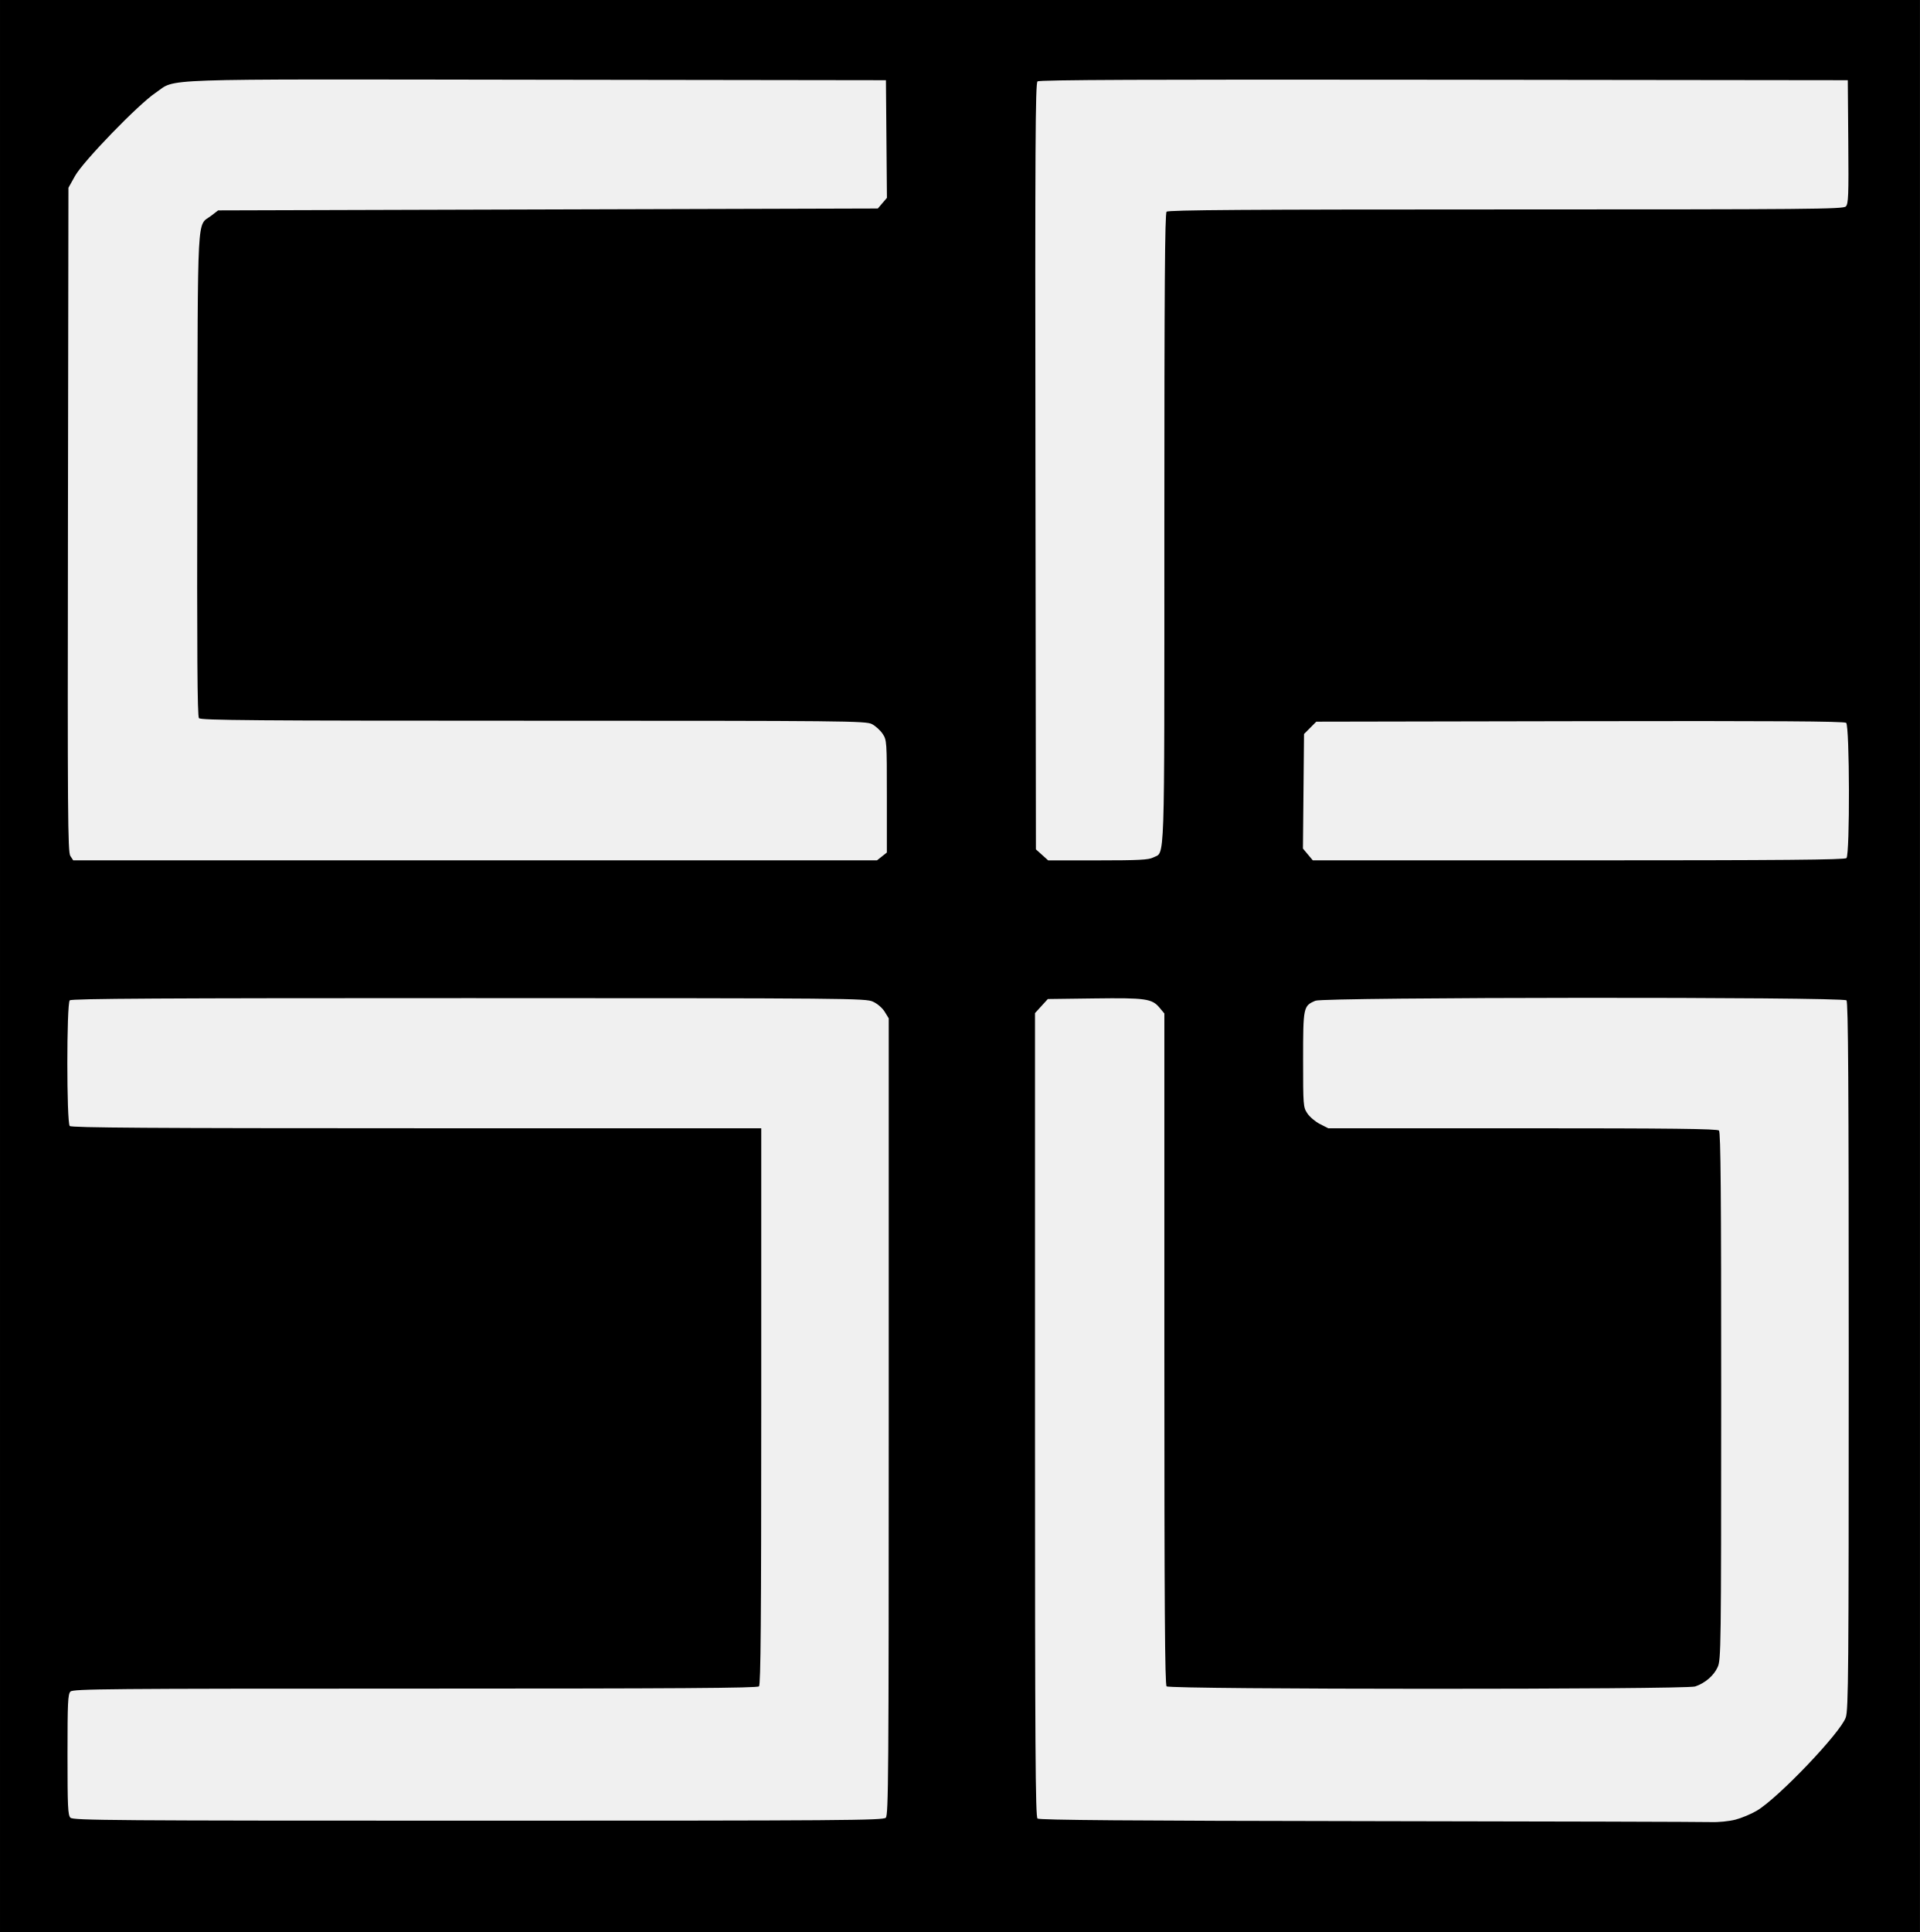
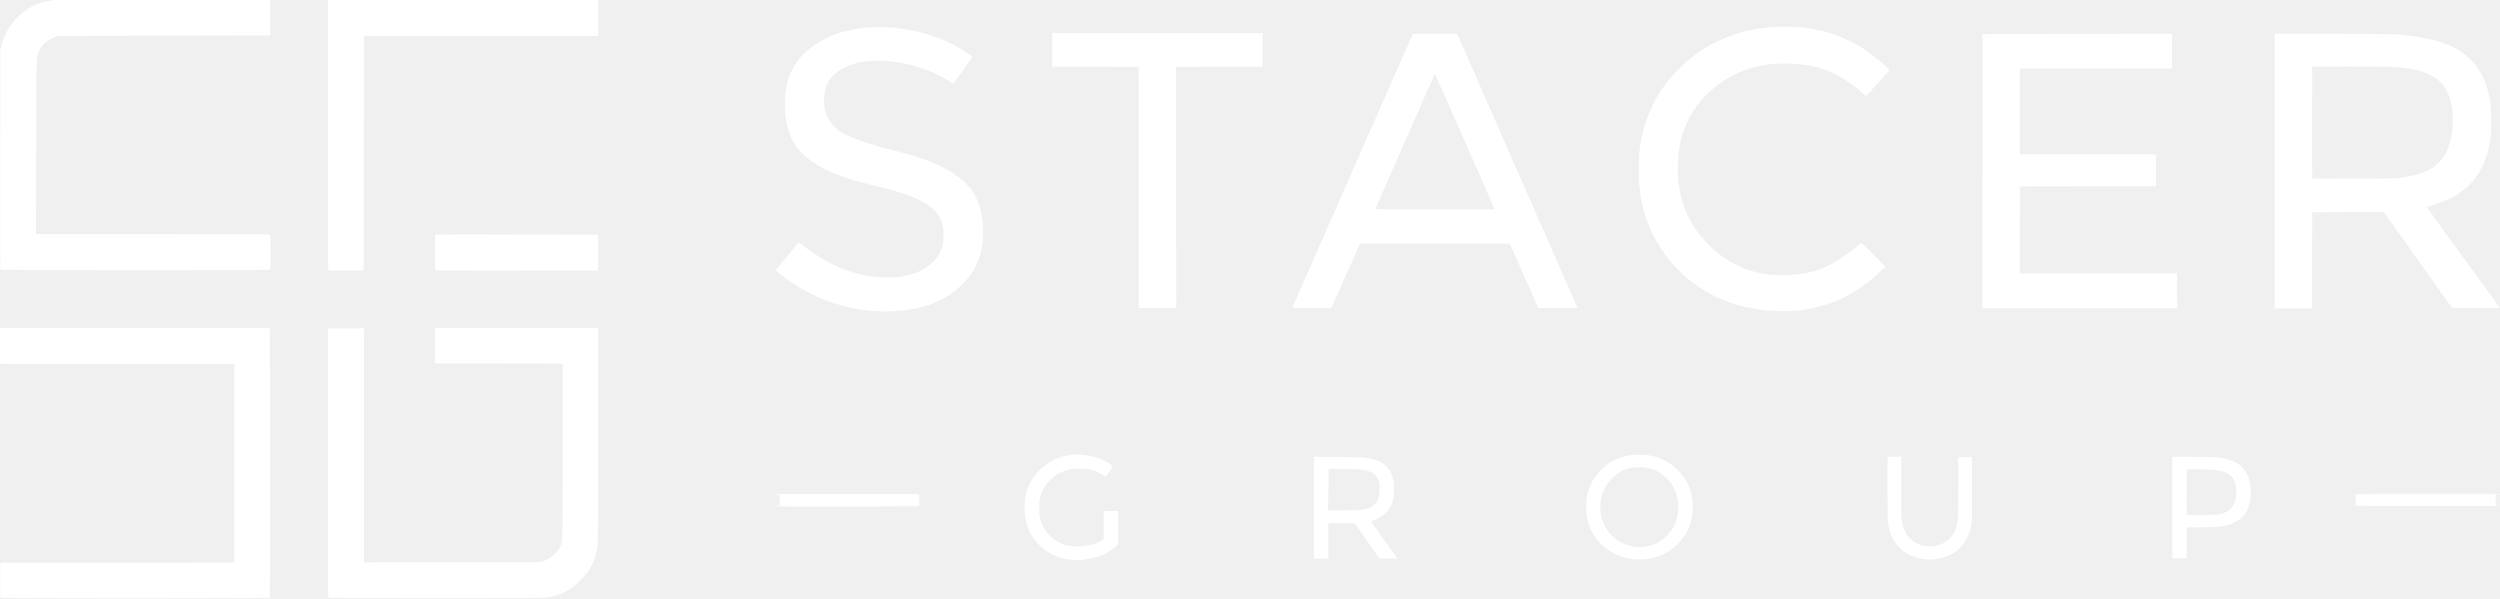
- <svg xmlns="http://www.w3.org/2000/svg" width="169.049mm" height="170.071mm" viewBox="0 0 16.1 16.197" version="1.1" id="svg1" xml:space="preserve">
+ <svg xmlns="http://www.w3.org/2000/svg" width="95.325mm" height="22.824mm" viewBox="0 0 9.079 2.174" version="1.1" id="svg1" xml:space="preserve">
  <defs id="defs1" />
-   <g id="layer1" transform="matrix(0.07731011,0,0,0.07905297,-0.08586025,-0.2285996)">
-     <path style="fill:#000000" d="M 1.111,105.337 V 2.892 H 105.236 209.362 V 105.337 207.783 H 105.236 1.111 Z M 189.338,195.869 c 0.667,-0.17 1.713,-0.597 2.324,-0.95 2.317,-1.338 9.094,-8.282 9.651,-9.891 0.288,-0.831 0.321,-4.787 0.321,-38.368 0,-28.854 -0.056,-37.496 -0.244,-37.681 -0.389,-0.382 -56.662,-0.344 -57.595,0.039 -1.317,0.541 -1.342,0.658 -1.342,6.239 0,4.886 0.013,5.047 0.459,5.708 0.253,0.374 0.867,0.882 1.365,1.13 l 0.906,0.45 h 21.067 c 16.114,0 21.124,0.056 21.311,0.24 0.188,0.184 0.243,6.707 0.24,28.162 -0.004,26.839 -0.019,27.954 -0.385,28.746 -0.416,0.901 -1.36,1.695 -2.438,2.05 -1.022,0.337 -56.988,0.325 -57.33,-0.012 -0.188,-0.185 -0.244,-8.409 -0.244,-35.801 v -35.56 l -0.523,-0.612 c -0.82,-0.958 -1.498,-1.053 -7.068,-0.983 l -5.049,0.063 -0.696,0.747 -0.696,0.747 v 42.597 c 0,35.502 0.046,42.635 0.274,42.821 0.2,0.163 9.991,0.238 35.946,0.275 19.619,0.028 36.316,0.073 37.103,0.101 0.802,0.028 1.964,-0.086 2.644,-0.259 z m -92.15,-0.206 c 0.289,-0.284 0.32,-4.42 0.32,-42.545 v -42.231 l -0.438,-0.698 c -0.254,-0.405 -0.787,-0.854 -1.271,-1.07 -0.803,-0.359 -2.352,-0.372 -43.856,-0.377 -33.196,-0.003 -43.079,0.05 -43.267,0.236 -0.349,0.344 -0.349,12.982 0,13.326 0.188,0.185 8.822,0.24 37.624,0.24 h 37.38 v 29.473 c 0,22.657 -0.056,29.529 -0.244,29.713 -0.188,0.185 -8.751,0.24 -37.304,0.24 -33.42,0 -37.091,0.031 -37.38,0.314 -0.277,0.273 -0.32,1.161 -0.32,6.689 0,5.528 0.042,6.416 0.32,6.689 0.289,0.284 4.582,0.314 44.219,0.314 39.637,0 43.93,-0.03 44.219,-0.314 z m -0.42,-101.945 0.536,-0.415 v -5.959 c 0,-5.862 -0.007,-5.97 -0.462,-6.638 -0.254,-0.374 -0.78,-0.837 -1.169,-1.03 -0.666,-0.329 -2.841,-0.35 -36.73,-0.35 -30.369,-2.6e-4 -36.059,-0.044 -36.255,-0.276 -0.173,-0.205 -0.218,-6.873 -0.177,-25.861 0.062,-28.62 -0.07,-26.238 1.514,-27.426 l 0.747,-0.561 35.776,-0.1 35.776,-0.1 0.494,-0.565 0.494,-0.565 -0.054,-6.238 -0.054,-6.238 -37.926,-0.051 c -42.322,-0.056 -38.922,-0.171 -41.3,1.391 -1.87,1.229 -7.846,7.262 -8.732,8.817 l -0.712,1.248 -0.053,35.197 c -0.047,31.355 -0.019,35.248 0.259,35.666 l 0.312,0.468 h 43.591 43.591 z m 29.421,0.111 c 1.3,-0.661 1.214,1.823 1.214,-34.862 0,-25.699 0.056,-33.44 0.244,-33.625 0.188,-0.185 8.638,-0.24 36.796,-0.24 33.09,0 36.582,-0.03 36.874,-0.317 0.283,-0.279 0.316,-1.108 0.269,-6.853 l -0.054,-6.536 -43.805,-0.05 c -32.347,-0.037 -43.877,0.009 -44.082,0.176 -0.232,0.19 -0.269,6.759 -0.225,40.835 l 0.052,40.609 0.664,0.584 0.664,0.584 h 5.396 c 4.426,0 5.504,-0.055 5.993,-0.304 z m 75.2,0.063 c 0.379,-0.373 0.347,-14.033 -0.034,-14.344 -0.204,-0.167 -7.806,-0.213 -28.875,-0.175 l -28.597,0.052 -0.665,0.654 -0.665,0.654 -0.059,6.074 -0.059,6.074 0.535,0.625 0.535,0.625 h 28.82 c 22.144,0 28.876,-0.056 29.064,-0.24 z" id="path1" />
+   <g id="g245" style="fill:#ffffff">
+     <path style="fill:#ffffff;stroke-width:0.699" d="m 2.169,0.915 v -0.062 H 1.876 1.583 v 0.062 0.062 h 0.293 0.293 z" id="path242" />
+     <path style="fill:#ffffff;stroke-width:0.699" d="m 1.581,0.98 c -0.002,-0.002 -0.002,-0.124 -5.243e-4,-0.127 8.813e-4,-0.001 0.061,-0.002 0.296,-0.001 l 0.295,3.51e-4 v 0.065 0.065 l -0.295,3.51e-4 c -0.228,2.72e-4 -0.295,-2.7e-5 -0.296,-0.001 z" id="path241" />
+     <path style="fill:#ffffff;stroke-width:0.699" d="m 1.319,0.552 3.503e-4,-0.425 0.425,-3.5e-4 0.425,-3.5e-4 V 0.065 0.003 H 1.682 1.195 v 0.487 0.487 h 0.062 0.062 z" id="path240" />
+     <path style="fill:#ffffff;stroke-width:0.699" d="m 1.192,0.98 c -0.001,-0.001 -0.001,-0.128 -0.001,-0.49 L 1.191,7.137e-4 1.682,3.637e-4 2.172,1.36e-5 v 0.065 0.065 H 1.747 1.321 l -3.504e-4,0.426 -3.503e-4,0.426 -0.064,3.62e-4 c -0.052,2.98e-4 -0.064,2.6e-5 -0.065,-0.002 z" id="path239" />
+     <path style="fill:#ffffff;stroke-width:0.699" d="m 0.977,0.917 v -0.062 l -0.425,-3.51e-4 -0.425,-3.51e-4 v -0.321 c 0,-0.264 3.309e-4,-0.322 0.002,-0.329 0.003,-0.011 0.013,-0.031 0.02,-0.041 0.012,-0.015 0.032,-0.028 0.053,-0.034 0.008,-0.002 0.03,-0.003 0.392,-0.003 l 0.383,-3.63e-4 v -0.062 -0.062 l -0.395,4.039e-4 -0.395,4.039e-4 -0.013,0.003 c -0.087,0.02 -0.147,0.08 -0.167,0.167 l -0.003,0.013 -3.991e-4,0.396 -3.991e-4,0.396 h 0.487 0.487 z" id="path238" />
+     <path style="fill:#ffffff;stroke-width:0.699" d="M 6.335e-4,0.98 C 2.642e-4,0.979 1.424e-4,0.8 3.63e-4,0.581 l 4.009e-4,-0.397 0.003,-0.013 c 0.011,-0.044 0.029,-0.078 0.059,-0.108 0.033,-0.033 0.071,-0.053 0.116,-0.06 L 0.197,0 0.589,3.584e-4 0.981,7.168e-4 v 0.064 0.064 l -0.384,7e-4 -0.384,6.99e-4 -0.01,0.003 c -0.028,0.009 -0.049,0.026 -0.061,0.051 -0.011,0.023 -0.01,-0.011 -0.011,0.347 l -3.716e-4,0.319 h 0.424 c 0.328,0 0.425,3.78e-4 0.426,0.002 0.001,0.001 0.002,0.017 0.002,0.063 0,0.034 -3.803e-4,0.063 -8.463e-4,0.064 -7.695e-4,0.002 -0.045,0.002 -0.49,0.002 -0.392,0 -0.489,-3.5e-4 -0.49,-0.002 z" id="path237" />
+     <path style="fill:#ffffff;stroke-width:0.699" d="m 2.001,2.165 c 0.044,-0.011 0.075,-0.028 0.105,-0.058 0.031,-0.031 0.049,-0.063 0.059,-0.108 l 0.003,-0.013 4.057e-4,-0.396 4.056e-4,-0.396 H 1.876 1.583 v 0.062 0.062 l 0.231,3.85e-4 0.231,3.52e-4 4.162e-4,0.315 c 3.065e-4,0.232 -5.1e-6,0.318 -0.001,0.326 -0.005,0.032 -0.026,0.06 -0.055,0.074 -0.024,0.012 0.006,0.011 -0.352,0.011 H 1.319 V 1.62 1.195 H 1.257 1.195 v 0.487 0.487 l 0.397,-4.08e-4 0.397,-4.09e-4 z" id="path236" />
+     <path style="fill:#ffffff;stroke-width:0.699" d="m 1.192,2.172 c -0.001,-0.001 -0.001,-0.13 -0.001,-0.49 l 3.501e-4,-0.489 0.065,-3.62e-4 0.065,-3.62e-4 v 0.425 0.425 l 0.321,-3.66e-4 0.321,-3.65e-4 0.011,-0.004 c 0.025,-0.009 0.045,-0.026 0.057,-0.048 0.013,-0.025 0.011,0.012 0.012,-0.349 l 4.041e-4,-0.32 -0.232,-3.52e-4 -0.232,-3.52e-4 v -0.064 -0.064 l 0.296,-3.52e-4 0.296,-3.51e-4 v 0.393 c 0,0.383 -6.29e-5,0.393 -0.003,0.408 -0.008,0.046 -0.027,0.082 -0.061,0.116 -0.038,0.038 -0.079,0.058 -0.133,0.063 -0.008,8.4e-4 -0.156,0.001 -0.398,0.001 -0.322,2.1e-5 -0.385,-2.83e-4 -0.386,-0.002 z" id="path235" />
+     <path style="fill:#ffffff;stroke-width:0.699" d="m 0.977,1.682 v -0.487 H 0.49 0.003 v 0.062 0.062 l 0.425,3.51e-4 0.425,3.5e-4 3.507e-4,0.363 3.507e-4,0.363 H 0.428 0.003 v 0.062 0.062 h 0.487 0.487 z" id="path234" />
+     <path style="fill:#ffffff;stroke-width:0.699" d="m 6.376e-4,2.172 c -3.671e-4,-9.8e-4 -5.04e-4,-0.03 -3.044e-4,-0.065 l 3.63e-4,-0.063 0.425,-3.51e-4 0.425,-3.49e-4 V 1.682 1.321 H 0.425 0 v -0.065 -0.065 l 0.49,3.5e-4 0.49,3.5e-4 3.501e-4,0.489 c 2.579e-4,0.36 -6.17e-5,0.489 -0.001,0.49 -0.002,0.003 -0.978,0.003 -0.979,1.46e-4 z" id="path233" />
+     <g id="g244" transform="translate(1.400996,-12.97308)" style="fill:#ffffff">
+       <path id="path230" style="fill:#ffffff;stroke-width:0.699" d="m 6.996,13.918 3.532e-4,-0.174 0.13,-3.55e-4 0.13,-3.55e-4 0.124,0.174 0.124,0.174 h 0.087 0.087 l -0.016,-0.022 C 7.48,13.82 7.414,13.728 7.414,13.726 c -9.93e-5,-0.001 0.007,-0.004 0.023,-0.009 0.028,-0.009 0.045,-0.016 0.064,-0.025 0.072,-0.038 0.115,-0.094 0.135,-0.175 0.009,-0.036 0.01,-0.051 0.01,-0.104 0,-0.043 -3.309e-4,-0.05 -0.003,-0.068 -0.01,-0.067 -0.032,-0.115 -0.069,-0.153 -0.053,-0.055 -0.134,-0.083 -0.272,-0.094 -0.013,-0.001 -0.09,-0.002 -0.231,-0.002 l -0.211,-6.08e-4 v 0.499 0.499 h 0.068 0.068 z m 3.308e-4,-0.296 c -3.812e-4,-9.8e-4 -5.323e-4,-0.093 -3.357e-4,-0.204 l 3.581e-4,-0.203 0.127,-4.19e-4 c 0.08,-2.63e-4 0.139,1.54e-4 0.157,0.001 0.118,0.006 0.176,0.032 0.206,0.09 0.03,0.059 0.027,0.166 -0.005,0.224 -0.011,0.02 -0.031,0.042 -0.048,0.053 -0.02,0.013 -0.048,0.024 -0.081,0.03 -0.044,0.009 -0.047,0.009 -0.209,0.009 -0.12,4.32e-4 -0.147,1.96e-4 -0.148,-0.001 z" />
+       <path style="fill:#ffffff;stroke-width:0.699" d="m 6.505,14.029 v -0.063 H 6.22 5.934 l 3.539e-4,-0.158 3.539e-4,-0.158 0.247,-3.52e-4 0.247,-3.52e-4 v -0.058 -0.058 H 6.182 5.934 V 13.378 13.222 H 6.211 6.487 v -0.063 -0.063 l -0.344,3.51e-4 -0.344,3.5e-4 -3.497e-4,0.498 -3.497e-4,0.498 h 0.354 0.354 z" id="path228" />
+       <path id="path224" style="fill:#ffffff;stroke-width:0.699" d="m 3.486,13.975 0.052,-0.117 h 0.272 0.272 l 0.052,0.117 0.052,0.117 h 0.071 c 0.039,0 0.071,-4.69e-4 0.071,-10e-4 -8.3e-6,-5.74e-4 -0.099,-0.225 -0.219,-0.498 L 3.891,13.096 H 3.81 3.73 l -0.219,0.497 c -0.12,0.273 -0.219,0.498 -0.219,0.498 0,6.03e-4 0.032,0.001 0.071,0.001 h 0.071 z M 3.594,13.732 c 0,-0.002 0.214,-0.488 0.215,-0.489 3.931e-4,-3.93e-4 0.001,-6.7e-5 0.002,7e-4 0.002,0.002 0.214,0.483 0.215,0.487 l 6.862e-4,0.003 h -0.217 c -0.179,0 -0.217,-3.21e-4 -0.217,-0.002 z" />
+       <path style="fill:#ffffff;stroke-width:0.699" d="m 2.87,13.654 3.503e-4,-0.438 0.157,-3.54e-4 0.157,-3.54e-4 v -0.061 -0.061 H 2.802 2.42 v 0.061 0.061 l 0.157,3.54e-4 0.157,3.54e-4 3.503e-4,0.438 3.503e-4,0.438 h 0.068 0.068 z" id="path222" />
+       <path style="fill:#ffffff;stroke-width:0.699" d="m 5.102,14.103 c 0.038,-0.002 0.064,-0.006 0.098,-0.015 0.085,-0.021 0.161,-0.065 0.229,-0.13 l 0.017,-0.016 -0.043,-0.044 c -0.024,-0.024 -0.043,-0.044 -0.044,-0.044 -3.258e-4,0 -0.006,0.005 -0.013,0.011 -0.047,0.04 -0.093,0.069 -0.135,0.085 -0.042,0.016 -0.095,0.024 -0.153,0.022 -0.032,-8.39e-4 -0.048,-0.003 -0.075,-0.009 -0.083,-0.018 -0.163,-0.072 -0.217,-0.145 -0.039,-0.052 -0.061,-0.107 -0.071,-0.178 -0.004,-0.026 -0.003,-0.09 6.975e-4,-0.118 0.015,-0.102 0.062,-0.181 0.144,-0.242 0.052,-0.039 0.112,-0.063 0.182,-0.073 0.022,-0.003 0.075,-0.004 0.1,-0.002 0.095,0.008 0.16,0.036 0.239,0.104 0.008,0.007 0.015,0.013 0.015,0.013 3.829e-4,-3.3e-5 0.013,-0.014 0.029,-0.031 0.015,-0.017 0.034,-0.038 0.042,-0.047 l 0.014,-0.016 -0.005,-0.006 c -0.02,-0.02 -0.056,-0.05 -0.083,-0.068 -0.102,-0.068 -0.226,-0.096 -0.364,-0.08 -0.115,0.013 -0.216,0.059 -0.298,0.135 -0.073,0.068 -0.122,0.149 -0.145,0.244 -0.012,0.046 -0.015,0.079 -0.015,0.136 -3.14e-5,0.045 8.254e-4,0.058 0.006,0.093 0.016,0.104 0.063,0.197 0.138,0.272 0.091,0.091 0.208,0.141 0.344,0.148 0.03,0.002 0.038,0.002 0.064,6.4e-5 z" id="path220" />
+       <path style="fill:#ffffff;stroke-width:0.699" d="m 1.849,14.103 c 0.09,-0.005 0.161,-0.029 0.219,-0.074 0.011,-0.009 0.035,-0.032 0.045,-0.044 0.029,-0.035 0.047,-0.079 0.054,-0.125 0.003,-0.021 0.003,-0.064 -1.5e-6,-0.087 -0.004,-0.032 -0.014,-0.066 -0.027,-0.09 -0.027,-0.048 -0.077,-0.087 -0.155,-0.12 -0.037,-0.015 -0.076,-0.028 -0.138,-0.043 -0.1,-0.025 -0.165,-0.048 -0.198,-0.07 -0.041,-0.028 -0.062,-0.073 -0.057,-0.127 0.005,-0.058 0.039,-0.096 0.104,-0.117 0.065,-0.021 0.16,-0.015 0.251,0.015 0.039,0.013 0.076,0.031 0.103,0.05 l 0.011,0.007 0.027,-0.038 c 0.015,-0.021 0.031,-0.044 0.035,-0.05 l 0.008,-0.011 -0.013,-0.009 c -0.076,-0.053 -0.167,-0.085 -0.27,-0.096 -0.029,-0.003 -0.083,-0.003 -0.111,3e-6 -0.053,0.006 -0.098,0.018 -0.139,0.039 -0.07,0.035 -0.114,0.082 -0.135,0.144 -0.01,0.03 -0.014,0.057 -0.014,0.095 0,0.078 0.021,0.136 0.064,0.179 0.018,0.018 0.05,0.041 0.077,0.055 0.04,0.021 0.099,0.041 0.202,0.066 0.074,0.018 0.107,0.029 0.143,0.046 0.055,0.026 0.081,0.056 0.089,0.103 0.002,0.013 0.002,0.042 1.3e-6,0.054 -0.008,0.039 -0.029,0.068 -0.065,0.092 -0.045,0.029 -0.111,0.04 -0.186,0.031 -0.086,-0.01 -0.168,-0.045 -0.25,-0.107 -0.01,-0.008 -0.02,-0.015 -0.021,-0.016 -0.002,-0.002 -0.007,0.003 -0.044,0.048 -0.023,0.027 -0.042,0.051 -0.042,0.051 -3.883e-4,0.004 0.056,0.046 0.091,0.066 0.078,0.046 0.168,0.075 0.258,0.082 0.036,0.003 0.053,0.003 0.083,0.001 z" id="path218" />
+       <path style="fill:#ffffff;stroke-width:0.699" d="m 1.415,14.81 c 0,-0.002 0.03,-0.002 0.26,-0.002 h 0.26 v -0.018 -0.018 H 1.674 c -0.23,0 -0.26,-2.39e-4 -0.26,-0.002 0,-0.002 0.03,-0.002 0.26,-0.002 0.2,0 0.26,3.83e-4 0.262,0.002 0.002,0.002 0.002,0.039 0,0.041 -0.001,0.001 -0.061,0.002 -0.262,0.002 -0.23,0 -0.26,-2.4e-4 -0.26,-0.002 z" id="path215" />
+       <path id="path212" style="fill:#ffffff;stroke-width:0.699" d="m 6.54,14.945 3.638e-4,-0.056 0.057,-7.7e-4 c 0.059,-8.39e-4 0.068,-0.002 0.09,-0.008 0.054,-0.015 0.08,-0.046 0.085,-0.102 0.001,-0.013 0.001,-0.021 -8.75e-5,-0.034 -0.006,-0.062 -0.036,-0.094 -0.1,-0.107 -0.021,-0.004 -0.04,-0.005 -0.112,-0.005 h -0.072 v 0.184 0.184 h 0.026 0.026 z m 3.505e-4,-0.103 c -3.903e-4,-10e-4 -5.47e-4,-0.039 -3.477e-4,-0.083 l 3.61e-4,-0.081 0.036,-4.22e-4 c 0.097,-0.001 0.128,0.011 0.142,0.053 0.003,0.011 0.003,0.042 6.22e-5,0.055 -0.006,0.023 -0.018,0.04 -0.036,0.048 -0.019,0.009 -0.026,0.009 -0.086,0.01 -0.044,4.57e-4 -0.054,2.19e-4 -0.055,-0.001 z" />
+       <path id="path208" style="fill:#ffffff;stroke-width:0.699" d="m 3.423,14.937 v -0.064 l 0.048,3.67e-4 0.048,3.66e-4 0.045,0.064 0.045,0.064 h 0.033 c 0.026,0 0.032,-3.68e-4 0.031,-0.002 -5.775e-4,-9.79e-4 -0.022,-0.031 -0.048,-0.066 -0.026,-0.036 -0.047,-0.066 -0.047,-0.067 -9.06e-5,-0.001 0.004,-0.003 0.01,-0.005 0.021,-0.007 0.034,-0.015 0.047,-0.029 0.01,-0.011 0.019,-0.027 0.023,-0.043 0.004,-0.015 0.005,-0.053 0.002,-0.07 -0.008,-0.043 -0.032,-0.067 -0.076,-0.079 -0.027,-0.007 -0.031,-0.007 -0.125,-0.008 l -0.088,-6.2e-4 v 0.185 0.185 h 0.026 0.026 z m 3.36e-4,-0.185 3.602e-4,-0.075 0.044,-4.2e-4 c 0.067,-6.42e-4 0.093,0.002 0.112,0.012 0.021,0.01 0.03,0.029 0.03,0.062 -1.901e-4,0.04 -0.016,0.063 -0.05,0.071 -0.016,0.004 -0.032,0.005 -0.085,0.005 h -0.053 z" />
+       <path style="fill:#ffffff;stroke-width:0.699" d="m 5.623,15.004 c 0.075,-0.007 0.124,-0.054 0.136,-0.128 0.002,-0.011 0.002,-0.035 0.002,-0.128 l 8.4e-6,-0.115 h -0.025 -0.025 v 0.104 c 0,0.062 -5.862e-4,0.11 -0.001,0.118 -0.004,0.044 -0.023,0.076 -0.054,0.091 -0.026,0.013 -0.059,0.015 -0.086,0.005 -0.037,-0.013 -0.06,-0.047 -0.065,-0.094 -9.233e-4,-0.008 -0.001,-0.053 -0.001,-0.119 v -0.106 h -0.025 -0.025 l 5.6e-6,0.116 c 6.1e-6,0.125 1.012e-4,0.127 0.008,0.154 0.017,0.057 0.065,0.096 0.127,0.102 0.018,0.002 0.02,0.002 0.037,1.4e-4 z" id="path206" />
+       <path id="path202" style="fill:#ffffff;stroke-width:0.699" d="m 4.589,15.002 c 0.066,-0.011 0.122,-0.057 0.146,-0.118 0.007,-0.019 0.01,-0.037 0.011,-0.062 8.464e-4,-0.027 -9.513e-4,-0.043 -0.007,-0.064 -0.016,-0.057 -0.064,-0.105 -0.121,-0.124 -0.041,-0.013 -0.09,-0.013 -0.131,0 -0.028,0.009 -0.052,0.024 -0.074,0.046 -0.036,0.036 -0.054,0.081 -0.054,0.134 0,0.049 0.015,0.091 0.046,0.126 0.045,0.051 0.113,0.074 0.185,0.062 z m -0.057,-0.044 c -0.061,-0.008 -0.111,-0.058 -0.12,-0.121 -0.002,-0.016 -9.723e-4,-0.046 0.003,-0.061 0.008,-0.034 0.035,-0.069 0.066,-0.088 0.022,-0.013 0.042,-0.018 0.071,-0.018 0.037,0 0.063,0.009 0.091,0.032 0.033,0.027 0.051,0.068 0.051,0.113 0,0.036 -0.01,0.066 -0.031,0.092 -0.031,0.039 -0.079,0.058 -0.13,0.052 z" />
+       <path style="fill:#ffffff;stroke-width:0.699" d="m 2.541,15.004 c 0.046,-0.005 0.082,-0.02 0.109,-0.046 l 0.009,-0.009 v -0.06 -0.06 h -0.026 -0.026 v 0.051 0.051 l -0.004,0.003 c -0.007,0.005 -0.026,0.014 -0.038,0.017 -0.033,0.009 -0.075,0.009 -0.102,5.7e-5 -0.02,-0.007 -0.04,-0.019 -0.054,-0.035 -0.017,-0.018 -0.028,-0.039 -0.034,-0.067 -0.001,-0.005 -0.002,-0.017 -0.002,-0.033 1.114e-4,-0.022 5.306e-4,-0.027 0.004,-0.038 0.007,-0.027 0.018,-0.044 0.038,-0.064 0.02,-0.019 0.04,-0.029 0.067,-0.036 0.01,-0.002 0.017,-0.003 0.036,-0.003 0.036,3.7e-5 0.061,0.007 0.085,0.023 0.006,0.004 0.011,0.007 0.012,0.006 0.002,-0.003 0.024,-0.034 0.024,-0.036 7.065e-4,-0.002 -0.003,-0.005 -0.016,-0.014 -0.046,-0.03 -0.118,-0.039 -0.174,-0.02 -0.031,0.01 -0.057,0.027 -0.08,0.052 -0.025,0.027 -0.041,0.058 -0.047,0.094 -0.003,0.018 -0.003,0.056 0,0.074 0.007,0.038 0.023,0.07 0.05,0.097 0.031,0.031 0.065,0.048 0.108,0.054 0.015,0.002 0.044,0.002 0.061,5.62e-4 z" id="path200" />
+       <path id="rect243" style="fill:#ffffff;fill-opacity:1;stroke-width:1.29" d="m 7.675,14.769 v 0.041 z m -0.519,0.041 c -0.001,-0.001 -0.002,-0.008 -0.002,-0.021 0,-0.013 5.351e-4,-0.019 0.002,-0.021 0.001,-0.001 0.061,-0.002 0.262,-0.002 0.23,0 0.26,2.4e-4 0.26,0.002 0,0.002 -0.03,0.002 -0.26,0.002 H 7.158 v 0.018 0.018 H 7.418 c 0.23,0 0.26,2.39e-4 0.26,0.002 0,0.002 -0.03,0.002 -0.26,0.002 -0.2,0 -0.26,-3.83e-4 -0.262,-0.002 z" />
+       <rect style="fill:#ffffff;fill-opacity:1;stroke-width:1.29;stroke-dasharray:none" id="rect244" width="0.506" height="0.041" x="7.157" y="14.769" />
+       <rect style="fill:#ffffff;fill-opacity:1;stroke-width:1.29;stroke-dasharray:none" id="rect244-5" width="0.506" height="0.041" x="-1.936" y="14.768" transform="scale(-1,1)" />
+     </g>
  </g>
</svg>
